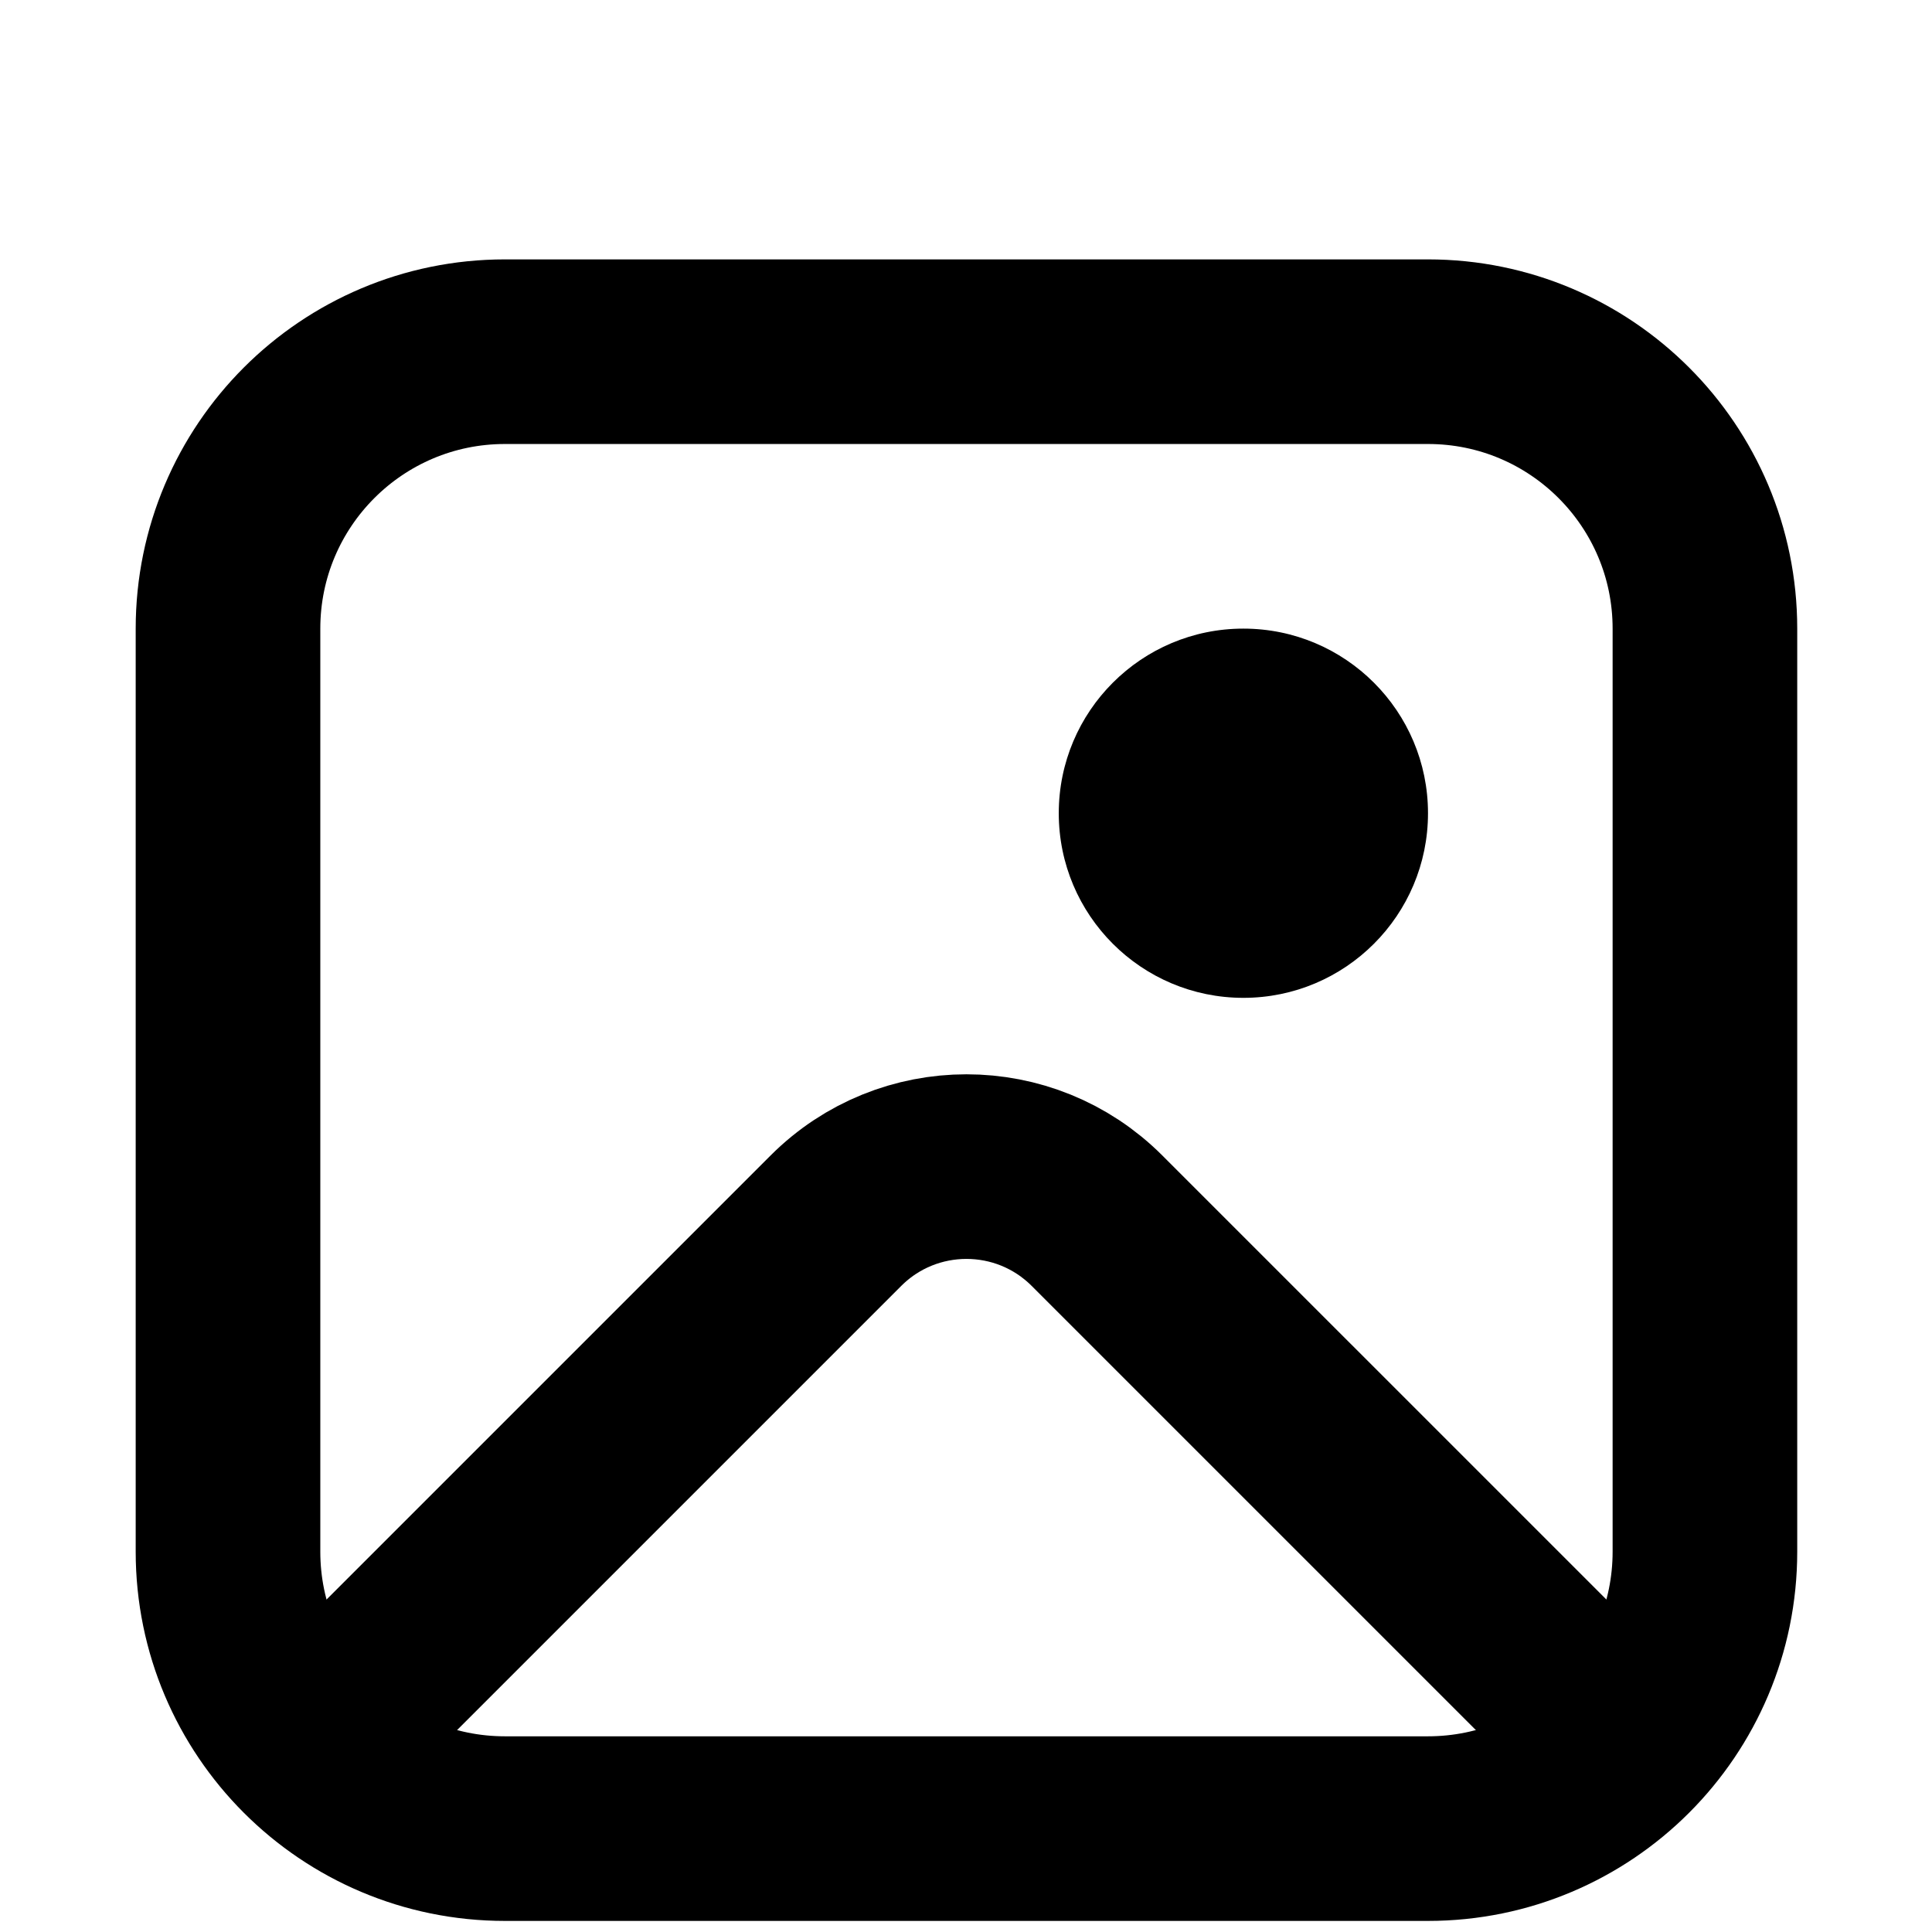
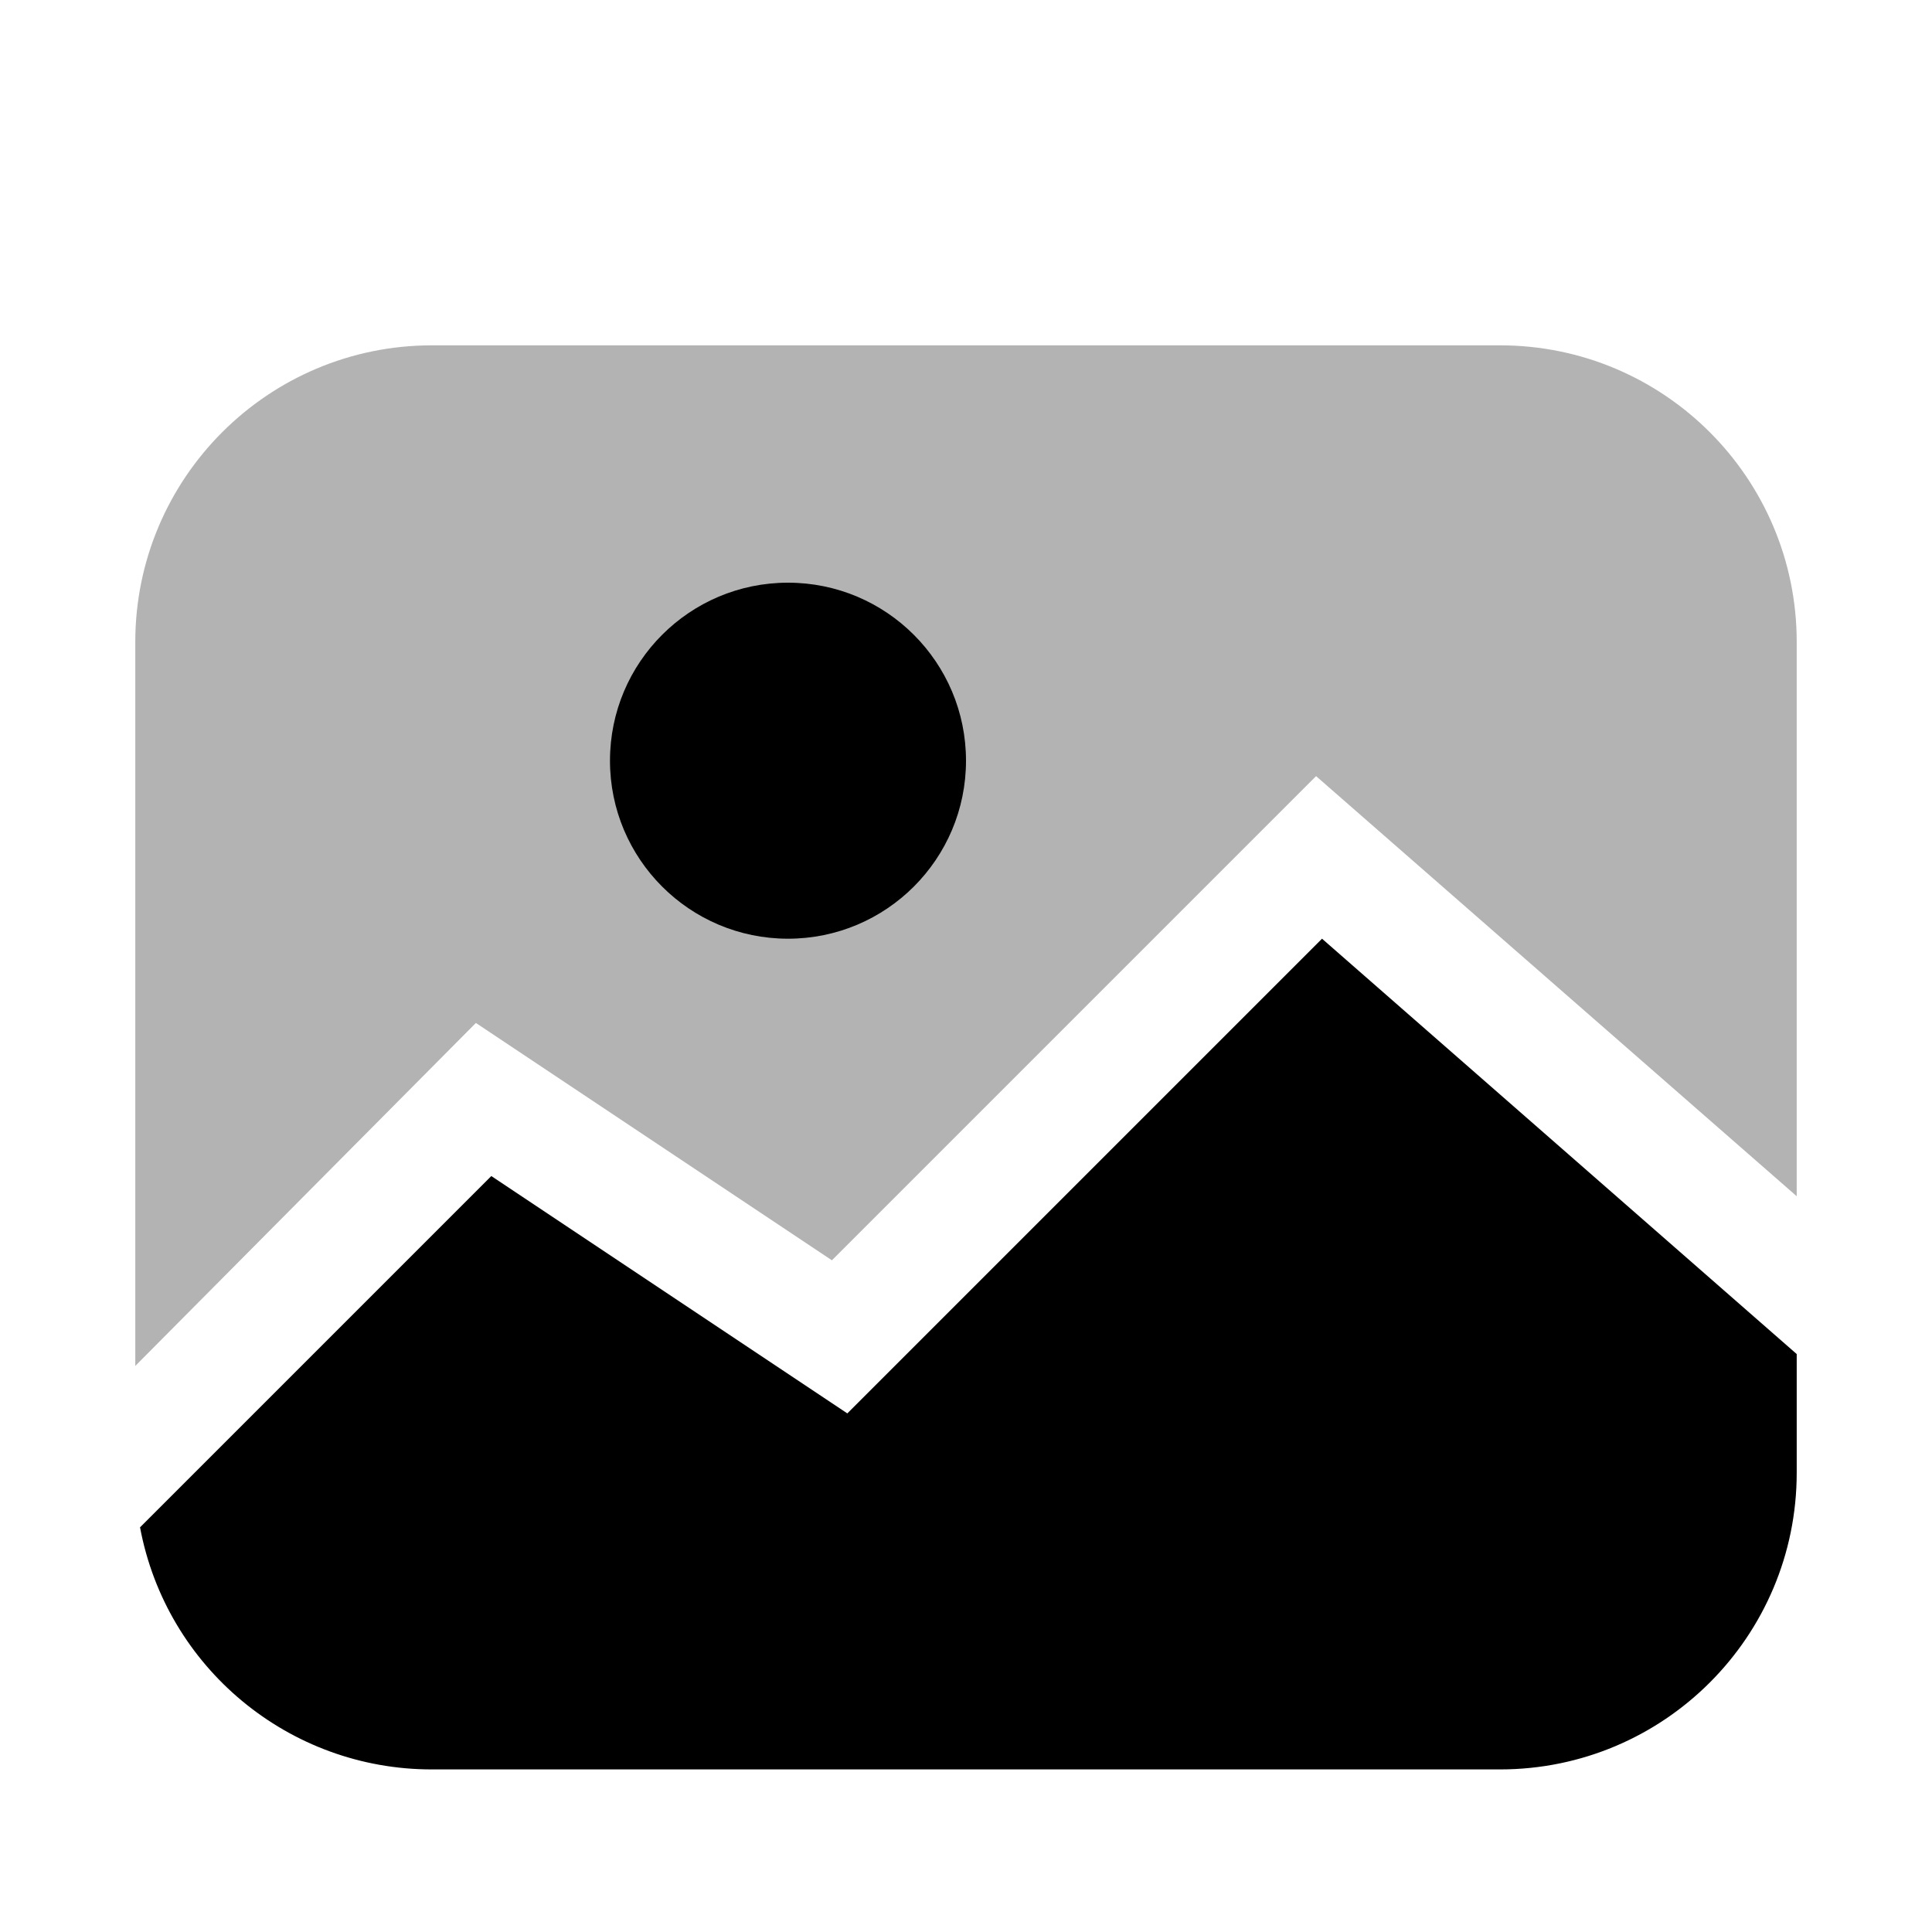
- <svg xmlns="http://www.w3.org/2000/svg" fill="none" viewBox="1.53 0.19 20.93 20.93">
-   <rect x="4" y="4" width="16" height="16" rx="3" stroke="currentColor" stroke-width="2" stroke-linejoin="round" />
-   <circle cx="15" cy="9" r="2" fill="currentColor" />
-   <path d="M5 19L10.586 13.414C11.367 12.633 12.633 12.633 13.414 13.414L19 19" stroke="currentColor" stroke-width="2" stroke-linejoin="round" />
+ <svg xmlns="http://www.w3.org/2000/svg" viewBox="-0.14 -0.91 16.28 16.28">
+   <path fill="currentColor" d="M12.5 2A2.5 2.5 0 0 1 15 4.5v4.67l-4.05-3.54-4.08 4.08-3-2L1 10.6V4.5A2.5 2.5 0 0 1 3.5 2z" opacity=".3" />
+   <path fill="currentColor" d="M15 10.5v1a2.5 2.5 0 0 1-2.5 2.5h-9a2.5 2.5 0 0 1-2.46-2.04L4 9l3 2 4-4zm-7-5a1.5 1.5 0 1 1-3 0 1.5 1.5 0 0 1 3 0" />
</svg>
